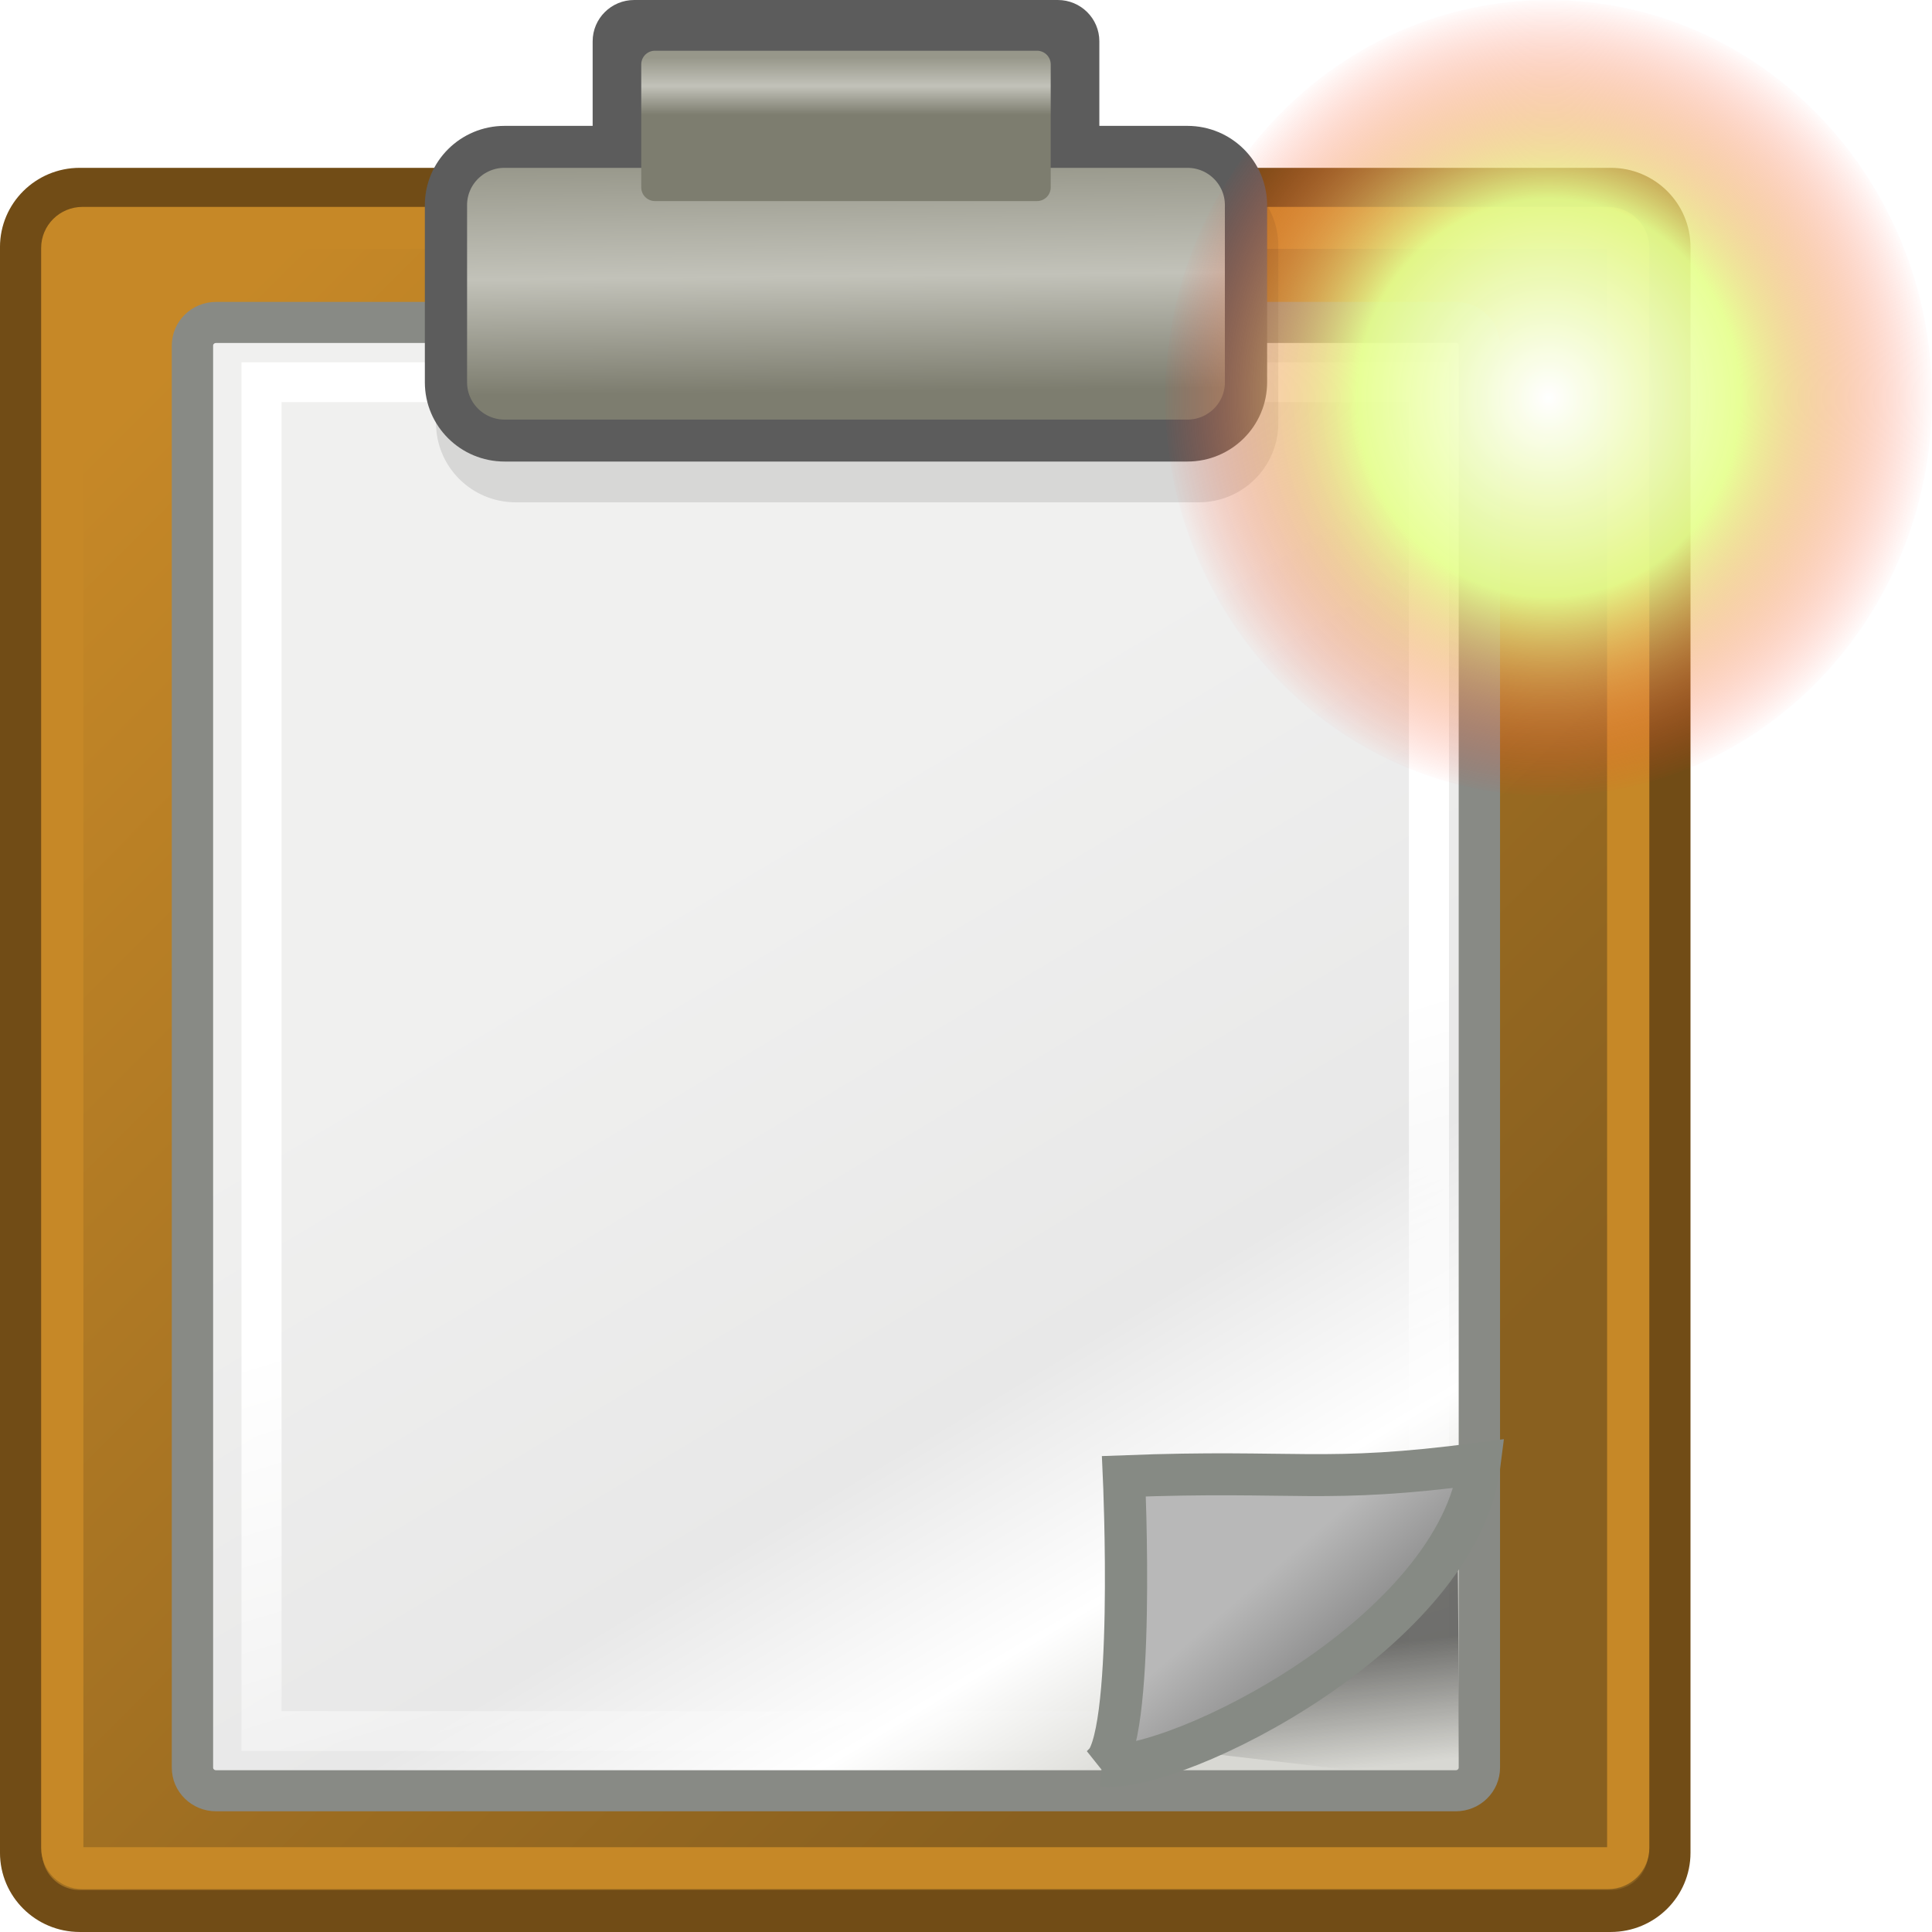
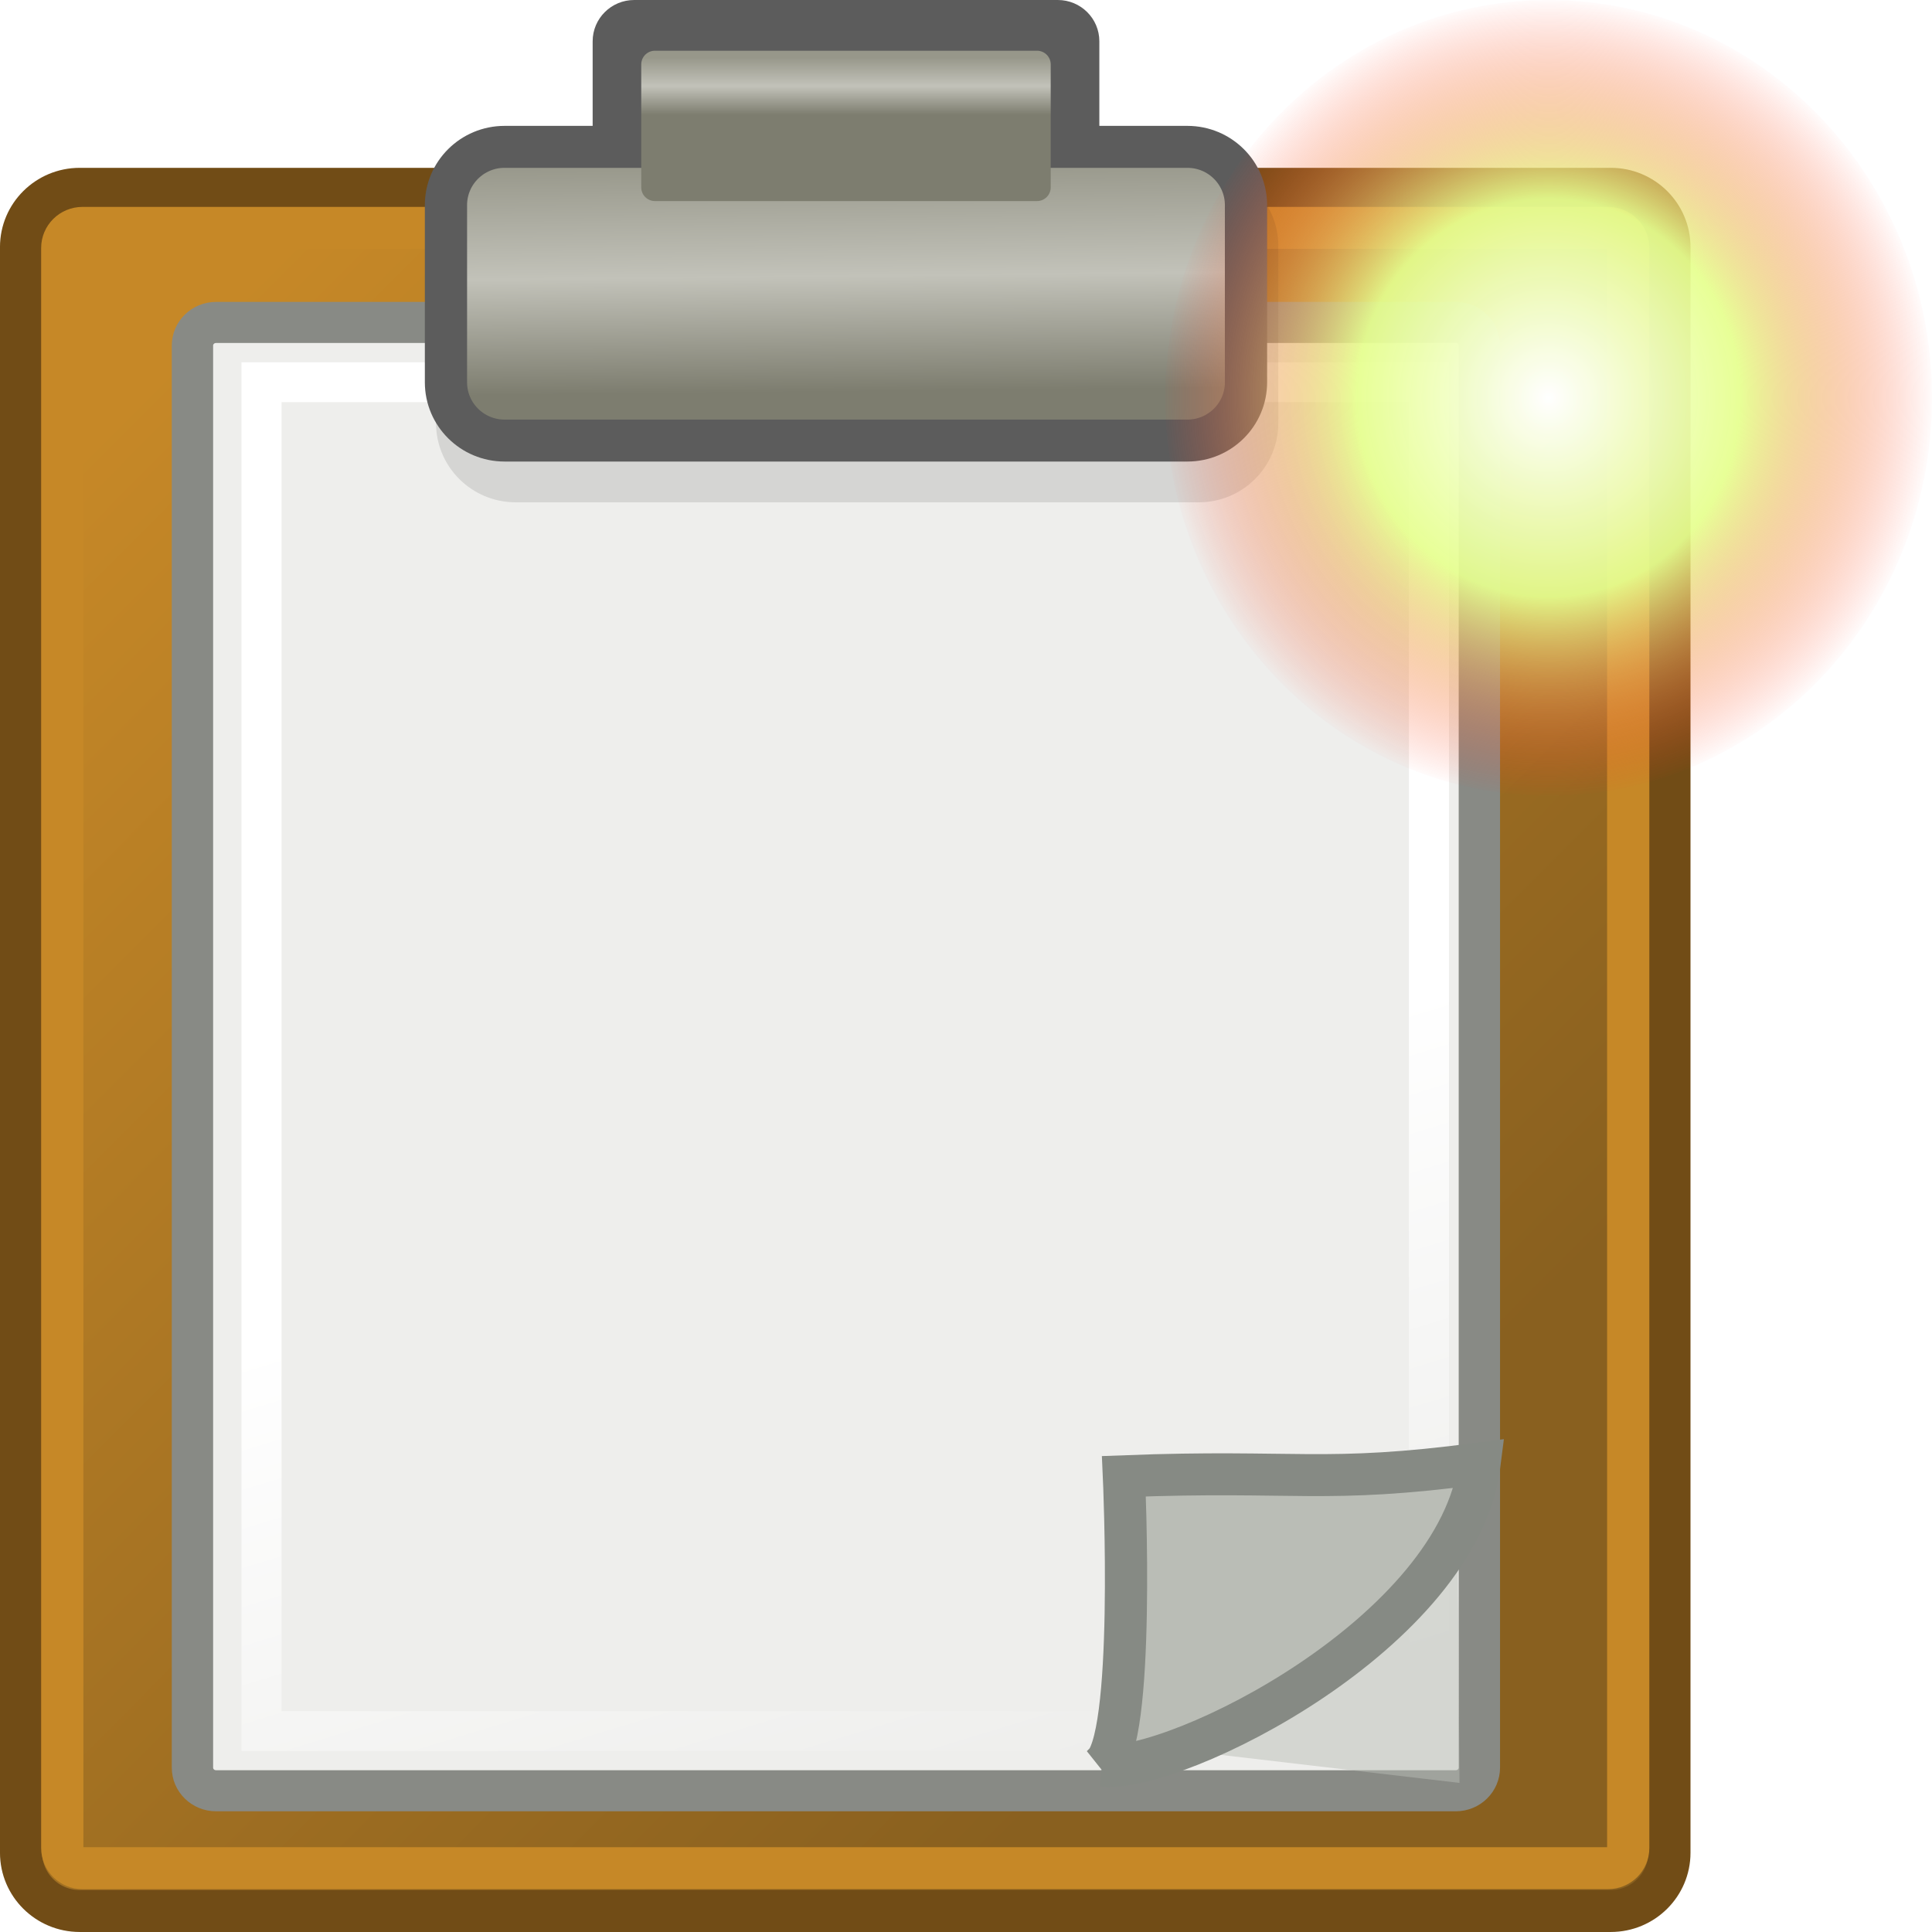
- <svg xmlns="http://www.w3.org/2000/svg" xmlns:ns1="http://www.openswatchbook.org/uri/2009/osb" xmlns:xlink="http://www.w3.org/1999/xlink" width="16" height="16" viewBox="0 0 16 16" id="svg30571" version="1.1">
+ <svg xmlns="http://www.w3.org/2000/svg" xmlns:xlink="http://www.w3.org/1999/xlink" width="16" height="16" viewBox="0 0 16 16" id="svg30571" version="1.1">
  <defs id="defs30573">
-     <linearGradient id="linearGradient19282" ns1:paint="solid" gradientTransform="matrix(1.217861,0,0,1.043881,356.6917,1794.496)">
-       <stop style="stop-color:#666666;stop-opacity:1;" offset="0" id="stop19284" />
-     </linearGradient>
-     <linearGradient id="linearGradient5148">
-       <stop id="stop5150" stop-color="#d0d0d0" />
-       <stop offset="1" id="stop5152" stop-color="#ececec" />
-     </linearGradient>
    <linearGradient xlink:href="#linearGradient14484" id="linearGradient14490" x1="6.107" y1="10.451" x2="33.857" y2="37.88" gradientUnits="userSpaceOnUse" />
    <linearGradient id="linearGradient14484">
      <stop style="stop-color:#c68827;stop-opacity:1;" offset="0" id="stop14486" />
      <stop style="stop-color:#89601f;stop-opacity:1;" offset="1" id="stop14488" />
-     </linearGradient>
-     <linearGradient xlink:href="#linearGradient15218" id="linearGradient15224" x1="22.308" y1="18.992" x2="35.785" y2="39.498" gradientUnits="userSpaceOnUse" gradientTransform="matrix(1.049392,0,0,0.9606278,-1.420611,1.406408)" />
-     <linearGradient id="linearGradient15218">
-       <stop style="stop-color:#f0f0ef;stop-opacity:1;" offset="0" id="stop15220" />
-       <stop id="stop2269" offset="0.599" style="stop-color:#e8e8e8;stop-opacity:1;" />
-       <stop id="stop2267" offset="0.828" style="stop-color:#ffffff;stop-opacity:1;" />
-       <stop style="stop-color:#d8d8d3;stop-opacity:1;" offset="1" id="stop15222" />
    </linearGradient>
    <linearGradient xlink:href="#linearGradient2259" id="linearGradient2265" x1="26.076" y1="26.697" x2="30.811" y2="42.007" gradientUnits="userSpaceOnUse" gradientTransform="matrix(0.9529257,0,0,0.9443537,1.088896,2.057597)" />
    <linearGradient id="linearGradient2259">
      <stop style="stop-color:#ffffff;stop-opacity:1;" offset="0" id="stop2261" />
      <stop style="stop-color:#ffffff;stop-opacity:0;" offset="1" id="stop2263" />
    </linearGradient>
    <linearGradient xlink:href="#linearGradient15234" id="linearGradient15240" x1="25.405" y1="3.818" x2="25.464" y2="9.323" gradientUnits="userSpaceOnUse" gradientTransform="matrix(1.052632,0,0,1,-1.789474,0)" />
    <linearGradient id="linearGradient15234">
      <stop style="stop-color:#97978a;stop-opacity:1;" offset="0" id="stop15236" />
      <stop id="stop15242" offset="0.5" style="stop-color:#c2c2b9;stop-opacity:1;" />
      <stop style="stop-color:#7d7d6f;stop-opacity:1;" offset="1" id="stop15238" />
    </linearGradient>
    <linearGradient xlink:href="#linearGradient15234" id="linearGradient2283" gradientUnits="userSpaceOnUse" gradientTransform="matrix(0.538743,0,0,0.511806,10.8008,-0.58264)" x1="25.405" y1="3.818" x2="25.405" y2="6.481" />
-     <linearGradient xlink:href="#linearGradient2216" id="linearGradient2222" x1="36.812" y1="39.156" x2="37.142" y2="42.062" gradientUnits="userSpaceOnUse" />
-     <linearGradient id="linearGradient2216">
-       <stop style="stop-color:#000000;stop-opacity:1;" offset="0" id="stop2218" />
-       <stop style="stop-color:#000000;stop-opacity:0;" offset="1" id="stop2220" />
-     </linearGradient>
-     <linearGradient xlink:href="#linearGradient2224" id="linearGradient2230" x1="35.997" y1="40.458" x2="33.665" y2="37.771" gradientUnits="userSpaceOnUse" />
-     <linearGradient id="linearGradient2224">
-       <stop style="stop-color:#7c7c7c;stop-opacity:1;" offset="0" id="stop2226" />
-       <stop style="stop-color:#b8b8b8;stop-opacity:1;" offset="1" id="stop2228" />
-     </linearGradient>
    <radialGradient gradientTransform="matrix(0.4535793,0,0,0.4706815,-5.20485,1036.009)" xlink:href="#linearGradient4169-3" id="radialGradient4175-6" cx="39.75" cy="7.75" r="7" gradientUnits="userSpaceOnUse" />
    <linearGradient id="linearGradient4169-3">
      <stop id="stop4171" stop-color="#ffffff" />
      <stop id="stop4177" offset="0.5" stop-color="#e6ff8f" stop-opacity="0.932" />
      <stop offset="1" id="stop4173" stop-color="#ff3a20" stop-opacity="0.019" />
    </linearGradient>
  </defs>
  <g id="layer1" transform="translate(0,-1036.362)">
    <g id="g4320">
      <g transform="translate(6.6912468e-8,1036.362)" id="gimp-layer" style="display:inline">
        <rect style="color:#000000;clip-rule:nonzero;display:inline;overflow:visible;visibility:visible;opacity:0;isolation:auto;mix-blend-mode:normal;color-interpolation:sRGB;color-interpolation-filters:linearRGB;solid-color:#000000;solid-opacity:1;fill:none;fill-opacity:1;fill-rule:nonzero;stroke:#000000;stroke-width:0.416;stroke-linecap:round;stroke-linejoin:miter;stroke-miterlimit:4;stroke-dasharray:none;stroke-dashoffset:0;stroke-opacity:1;color-rendering:auto;image-rendering:auto;shape-rendering:auto;text-rendering:auto;enable-background:accumulate" id="rect4002" width="15.584" height="15.584" x="0.208" y="0.208" />
      </g>
      <g transform="matrix(0.3496876,0,0,0.3474829,-1.386273,1036.362)" id="g3216">
        <rect style="opacity:1;fill:url(#linearGradient14490);fill-opacity:1;fill-rule:evenodd;stroke:#714c16;stroke-width:1;stroke-linecap:butt;stroke-linejoin:miter;stroke-miterlimit:4;stroke-dasharray:none;stroke-dashoffset:0;stroke-opacity:1" id="rect12368" width="39.036" height="41.045" x="4.464" y="4.5" rx="1.388" ry="1.388" />
-         <rect style="opacity:1;fill:url(#linearGradient15224);fill-opacity:1;fill-rule:evenodd;stroke:#888a85;stroke-width:0.979;stroke-linecap:butt;stroke-linejoin:miter;stroke-miterlimit:4;stroke-dasharray:none;stroke-dashoffset:0;stroke-opacity:1" id="rect12413" width="30.478" height="34.994" x="8.522" y="7.685" rx="0.558" ry="0.551" />
+         <rect style="opacity:1;fill:#eeeeec;fill-opacity:1;fill-rule:evenodd;stroke:#888a85;stroke-width:0.979;stroke-linecap:butt;stroke-linejoin:miter;stroke-miterlimit:4;stroke-dasharray:none;stroke-dashoffset:0;stroke-opacity:1" id="rect12413" width="30.478" height="34.994" x="8.522" y="7.685" rx="0.558" ry="0.551" />
        <rect style="opacity:1;fill:#5c5c5c;fill-opacity:1;fill-rule:evenodd;stroke:none;stroke-width:1;stroke-linecap:butt;stroke-linejoin:miter;stroke-miterlimit:4;stroke-dasharray:none;stroke-dashoffset:0;stroke-opacity:1" id="rect13756" width="12" height="4" x="18" y="0" rx="0.984" ry="0.984" />
        <rect style="opacity:1;fill:none;fill-opacity:1;fill-rule:evenodd;stroke:url(#linearGradient2265);stroke-width:0.949;stroke-linecap:butt;stroke-linejoin:miter;stroke-miterlimit:4;stroke-dasharray:none;stroke-dashoffset:0;stroke-opacity:1" id="rect15244" width="27.648" height="32.147" x="10.158" y="9.109" rx="0" ry="0" />
        <rect style="opacity:1;fill:none;fill-opacity:1;fill-rule:evenodd;stroke:#c68827;stroke-width:1;stroke-linecap:butt;stroke-linejoin:miter;stroke-miterlimit:4;stroke-dasharray:none;stroke-dashoffset:0;stroke-opacity:1" id="rect15974" width="37.086" height="39.093" x="5.439" y="5.431" rx="0.479" ry="0.479" />
        <rect ry="1.388" rx="1.388" y="4.472" x="14.791" height="7" width="18.947" id="rect2208" style="opacity:0.108;fill:#000000;fill-opacity:1;fill-rule:evenodd;stroke:#000000;stroke-width:1;stroke-linecap:butt;stroke-linejoin:miter;stroke-miterlimit:4;stroke-dasharray:none;stroke-dashoffset:0;stroke-opacity:1" />
        <rect ry="1.388" rx="1.388" y="3.5" x="14.526" height="7" width="18.947" id="rect2285" style="opacity:1;fill:url(#linearGradient15240);fill-opacity:1;fill-rule:evenodd;stroke:#5c5c5c;stroke-width:1;stroke-linecap:butt;stroke-linejoin:miter;stroke-miterlimit:4;stroke-dasharray:none;stroke-dashoffset:0;stroke-opacity:1" />
        <rect ry="0.325" rx="0.325" y="1.209" x="19.151" height="3.583" width="9.697" id="rect2281" style="opacity:1;fill:url(#linearGradient2283);fill-opacity:1;fill-rule:evenodd;stroke:none;stroke-width:1;stroke-linecap:butt;stroke-linejoin:miter;stroke-miterlimit:4;stroke-dasharray:none;stroke-dashoffset:0;stroke-opacity:1" />
-         <path style="color:#000000;display:inline;overflow:visible;visibility:visible;opacity:0.489;fill:url(#linearGradient2222);fill-opacity:1;fill-rule:evenodd;stroke:none;stroke-width:1;stroke-linecap:butt;stroke-linejoin:miter;stroke-miterlimit:4;stroke-dasharray:none;stroke-dashoffset:0;stroke-opacity:1;marker:none;marker-start:none;marker-mid:none;marker-end:none" d="m 38.485,36.572 0.044,5.92 -7.647,-0.903 z" id="path2212" />
-         <path style="color:#000000;display:inline;overflow:visible;visibility:visible;opacity:1;fill:url(#linearGradient2230);fill-opacity:1;fill-rule:evenodd;stroke:#868a84;stroke-width:1;stroke-linecap:butt;stroke-linejoin:miter;stroke-miterlimit:4;stroke-dasharray:none;stroke-dashoffset:0;stroke-opacity:1;marker:none;marker-start:none;marker-mid:none;marker-end:none" d="m 30.059,42.087 c 1.791,0.168 8.456,-3.189 8.947,-7.207 -3.697,0.491 -4.315,0.144 -8.424,0.303 0,0 0.289,6.405 -0.524,6.905 z" id="path2210" />
+         <path style="color:#000000;display:inline;overflow:visible;visibility:visible;opacity:0.489;fill:#babdb6;fill-opacity:1;fill-rule:evenodd;stroke:none;stroke-width:1;stroke-linecap:butt;stroke-linejoin:miter;stroke-miterlimit:4;stroke-dasharray:none;stroke-dashoffset:0;stroke-opacity:1;marker:none;marker-start:none;marker-mid:none;marker-end:none" d="m 38.485,36.572 0.044,5.92 -7.647,-0.903 z" id="path2212" />
+         <path style="color:#000000;display:inline;overflow:visible;visibility:visible;opacity:1;fill:#babdb6;fill-opacity:1;fill-rule:evenodd;stroke:#868a84;stroke-width:1;stroke-linecap:butt;stroke-linejoin:miter;stroke-miterlimit:4;stroke-dasharray:none;stroke-dashoffset:0;stroke-opacity:1;marker:none;marker-start:none;marker-mid:none;marker-end:none" d="m 30.059,42.087 c 1.791,0.168 8.456,-3.189 8.947,-7.207 -3.697,0.491 -4.315,0.144 -8.424,0.303 0,0 0.289,6.405 -0.524,6.905 z" id="path2210" />
      </g>
      <ellipse style="color:#000000;display:inline;fill:url(#radialGradient4175-6);stroke-width:0.231;stroke-linecap:round;stroke-linejoin:round;stroke-miterlimit:10" stroke-miterlimit="10" id="path4167-6" cx="12.825" cy="1039.657" rx="3.175" ry="3.295" />
    </g>
  </g>
</svg>
